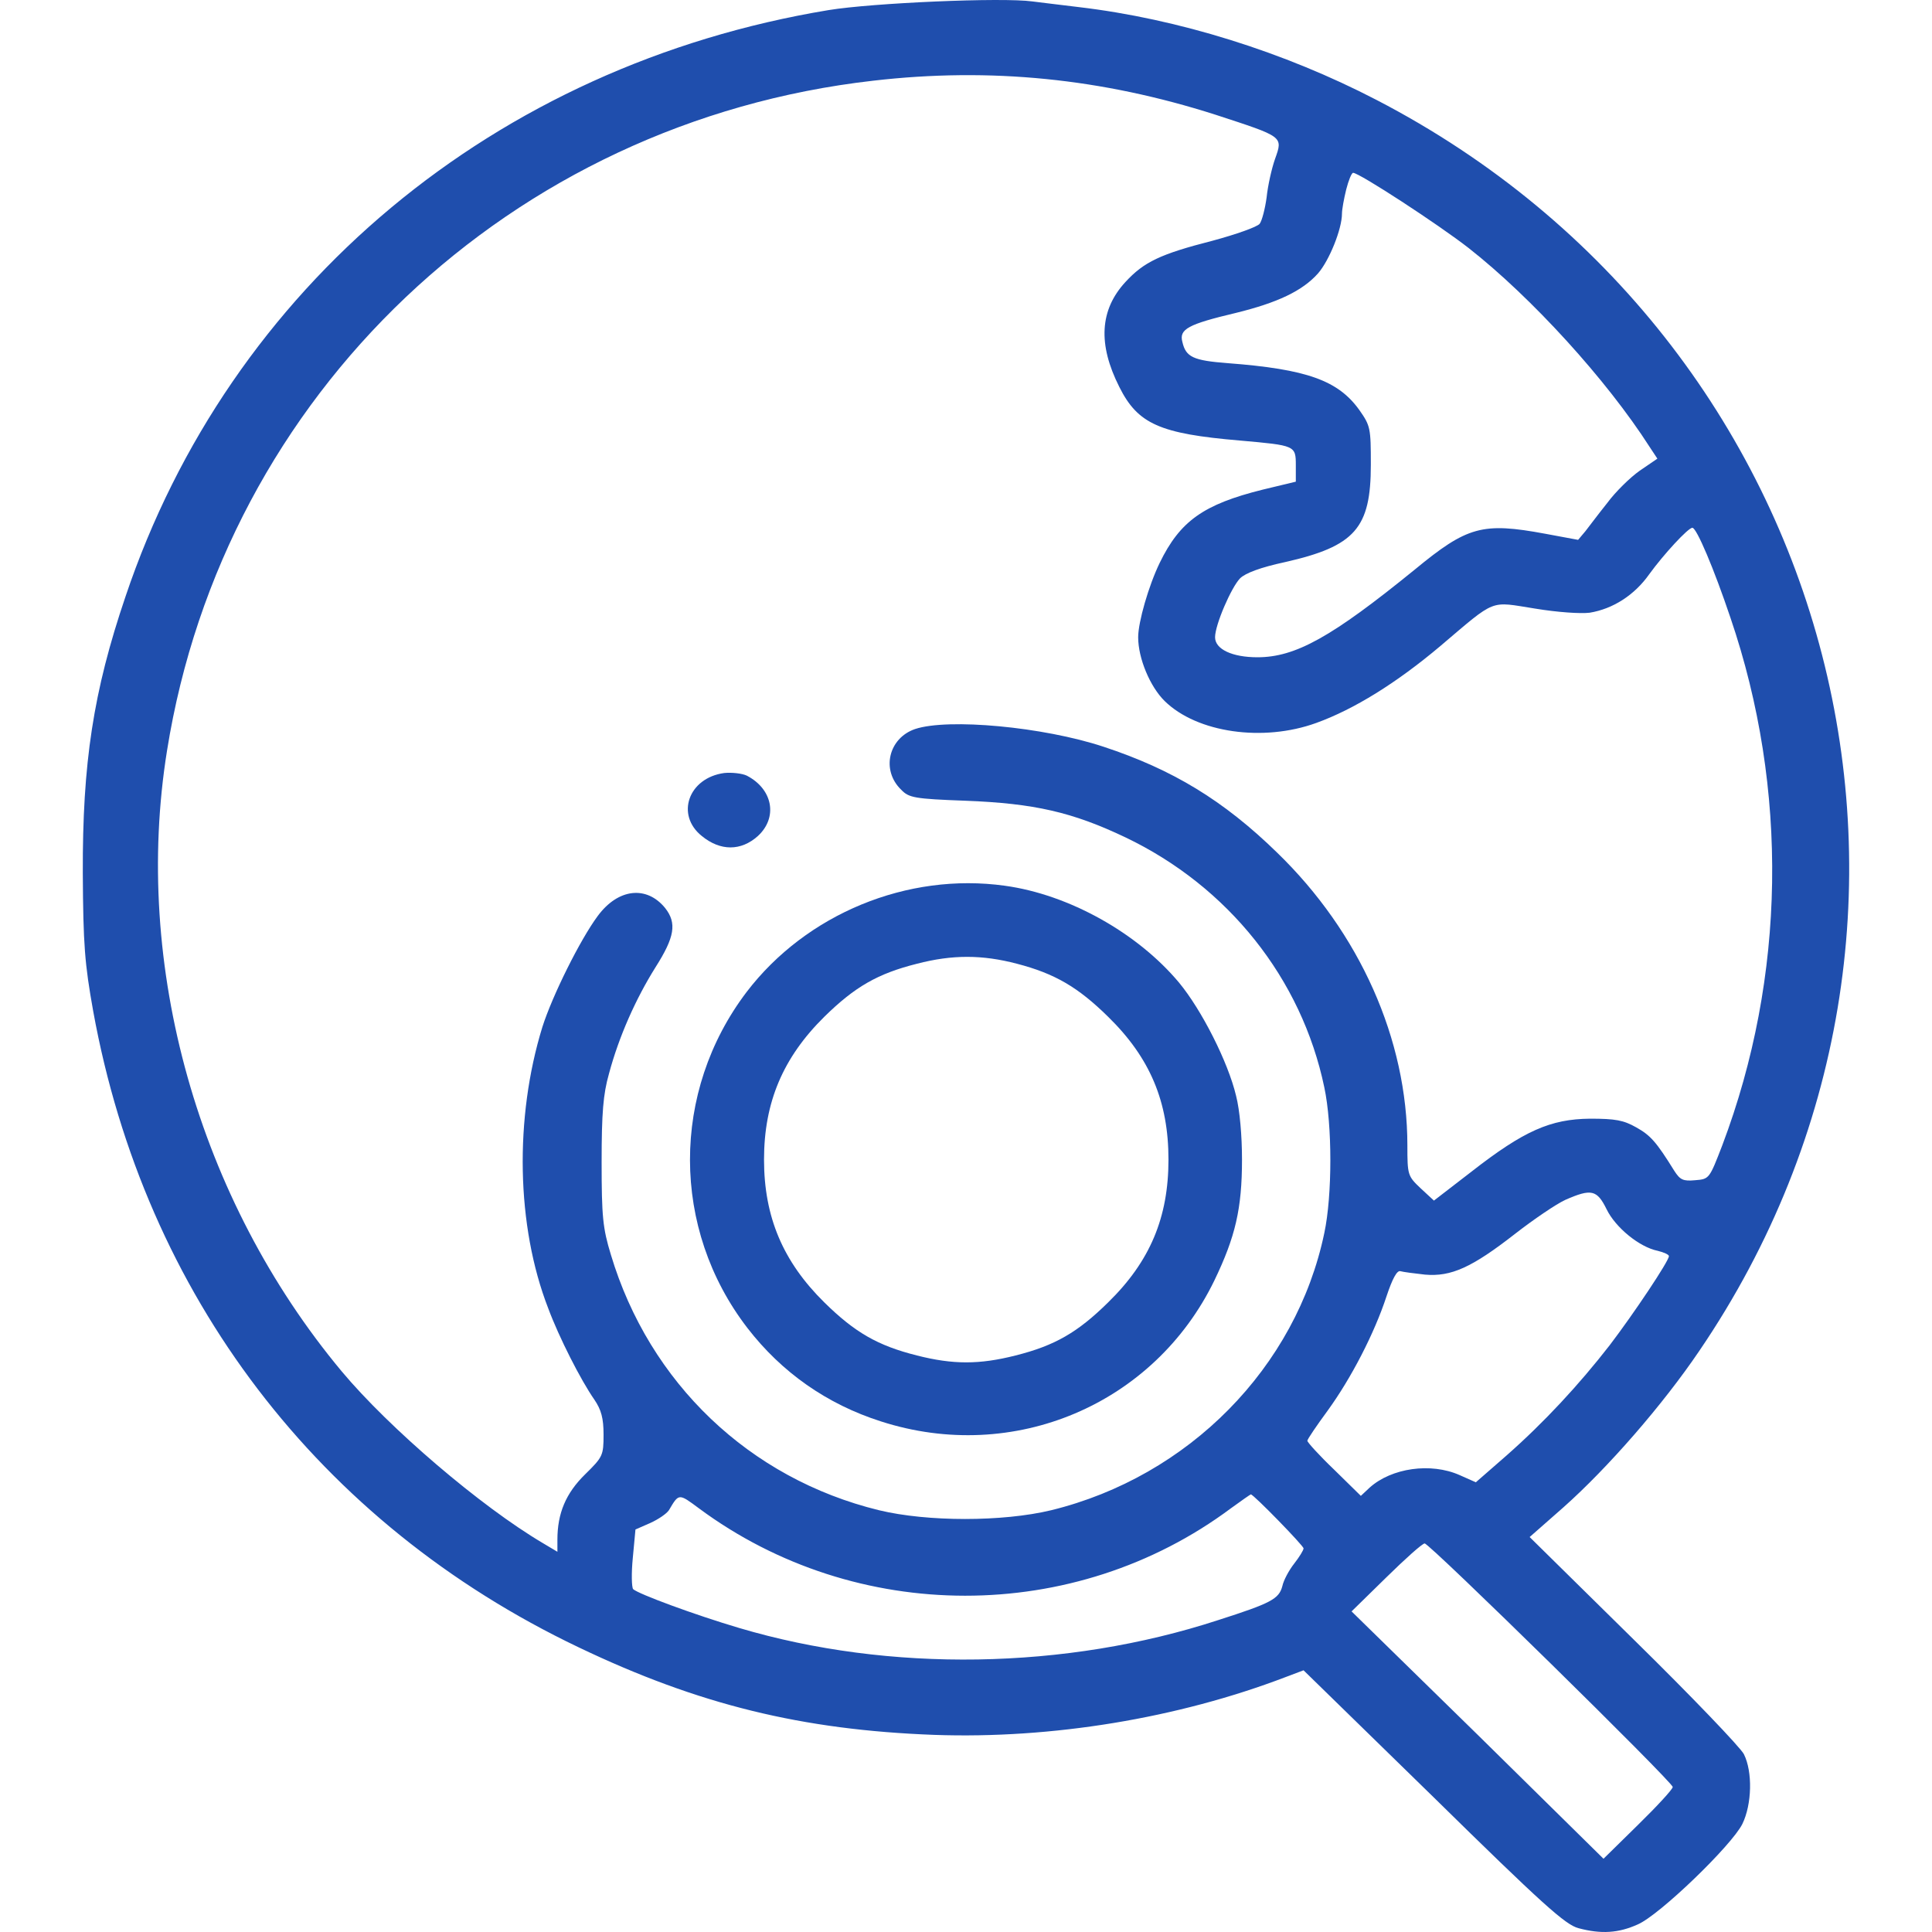
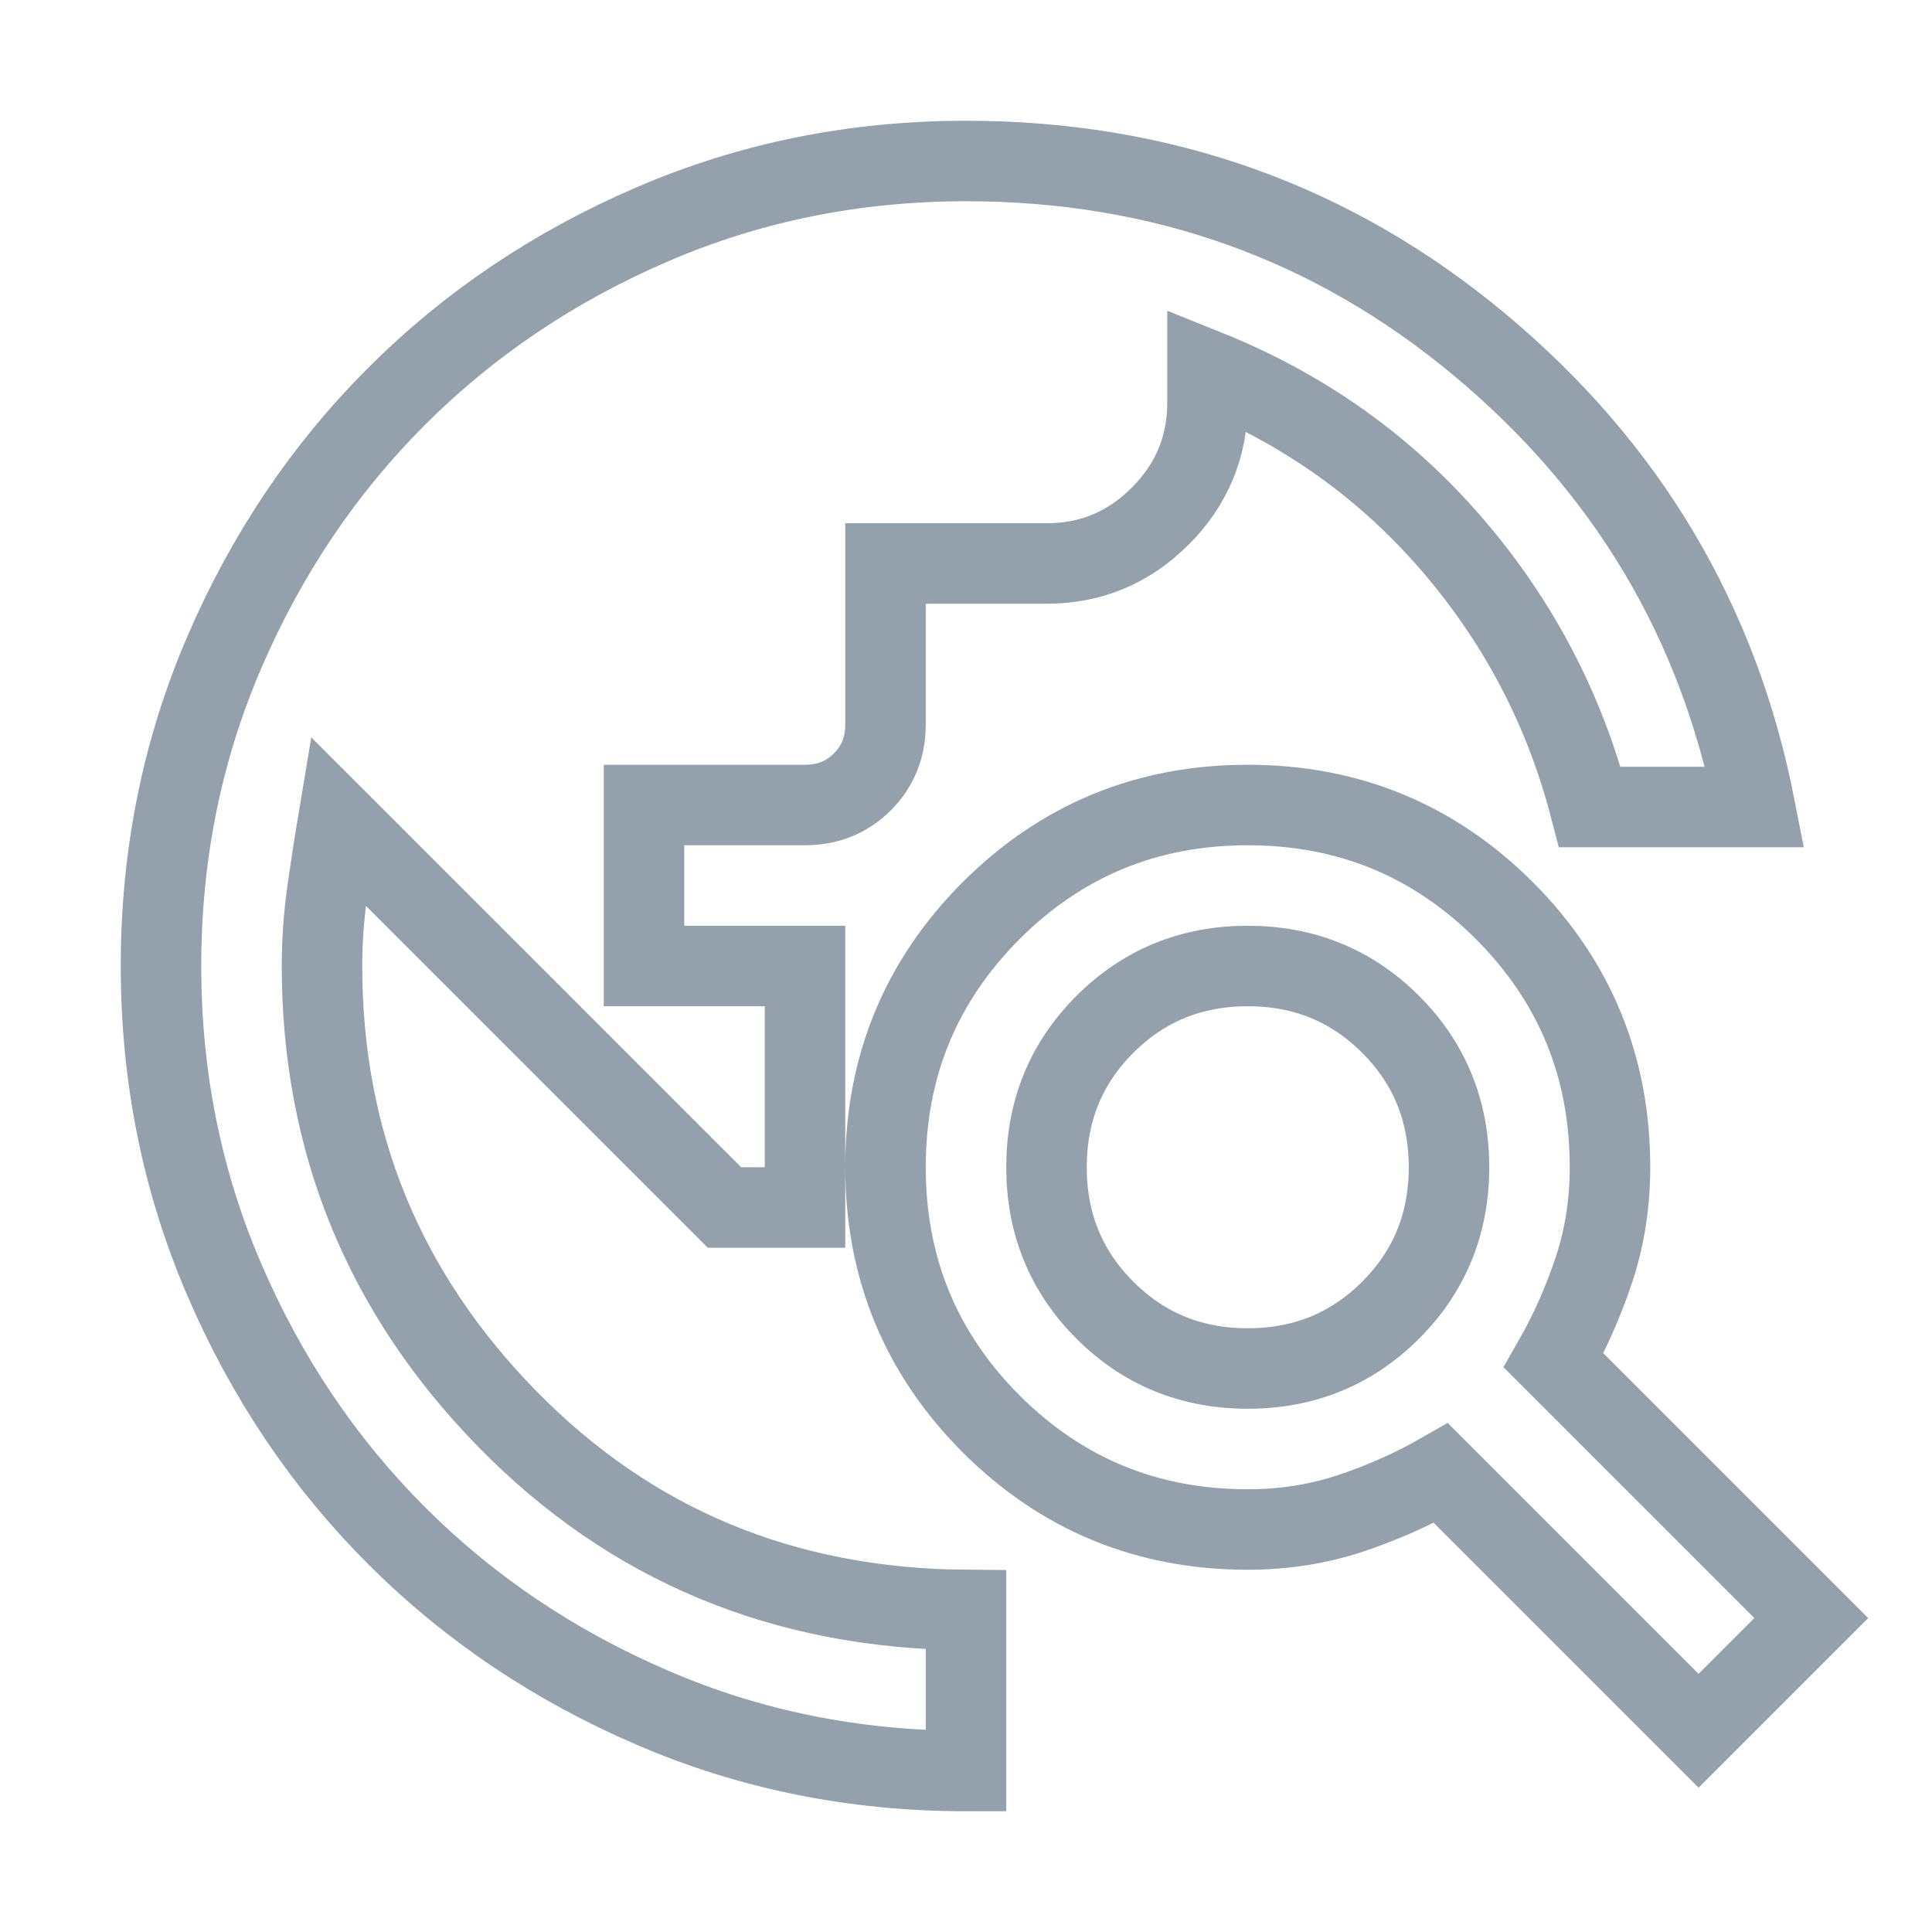
- <svg xmlns="http://www.w3.org/2000/svg" width="30" height="30" viewBox="0 0 32 35" fill="none">
-   <path d="M17.203 0.026C17.314 0.039 17.69 0.087 18.039 0.128C19.843 0.34 21.766 0.942 23.438 1.811C31.869 6.182 34.579 16.695 29.284 24.473C28.622 25.451 27.626 26.593 26.825 27.305L26.211 27.845L28.093 29.699C29.131 30.718 30.029 31.655 30.092 31.778C30.253 32.099 30.238 32.688 30.064 33.044C29.869 33.433 28.566 34.692 28.169 34.863C27.821 35.02 27.507 35.041 27.096 34.931C26.859 34.87 26.441 34.494 24.47 32.558L22.115 30.259L21.787 30.383C19.836 31.128 17.558 31.504 15.426 31.429C13.029 31.34 11.155 30.882 8.981 29.842C4.278 27.599 1.122 23.46 0.188 18.316C0.035 17.461 0.007 17.119 0 15.82C-0.007 13.829 0.188 12.53 0.774 10.806C2.662 5.19 7.469 1.182 13.51 0.183C14.304 0.053 16.652 -0.05 17.203 0.026ZM14.318 1.462C7.755 2.208 2.557 7.139 1.526 13.597C0.899 17.496 2.09 21.723 4.689 24.842C5.553 25.875 7.211 27.291 8.333 27.954L8.598 28.112V27.893C8.598 27.414 8.751 27.051 9.1 26.709C9.42 26.395 9.434 26.367 9.434 25.991C9.434 25.69 9.392 25.54 9.267 25.355C9.023 25.006 8.626 24.226 8.431 23.7C7.852 22.209 7.818 20.252 8.326 18.604C8.507 18.036 9.009 17.024 9.329 16.593C9.699 16.093 10.214 16.039 10.549 16.449C10.765 16.723 10.723 16.976 10.375 17.523C10.019 18.091 9.713 18.775 9.532 19.452C9.427 19.821 9.399 20.163 9.399 21.052C9.399 22.038 9.42 22.25 9.566 22.728C10.263 25.054 12.075 26.785 14.423 27.359C15.3 27.571 16.666 27.571 17.544 27.359C20.031 26.75 21.982 24.774 22.491 22.338C22.637 21.654 22.637 20.382 22.491 19.698C22.08 17.728 20.749 16.059 18.889 15.17C17.927 14.712 17.237 14.554 15.99 14.506C15.064 14.472 14.966 14.452 14.827 14.308C14.457 13.952 14.597 13.371 15.078 13.207C15.677 13.008 17.398 13.166 18.492 13.528C19.739 13.939 20.665 14.499 21.634 15.444C23.132 16.894 23.996 18.829 23.996 20.752C23.996 21.285 24.003 21.306 24.233 21.524L24.477 21.75L25.159 21.224C26.107 20.485 26.588 20.273 27.305 20.266C27.765 20.266 27.911 20.293 28.141 20.423C28.399 20.567 28.504 20.683 28.831 21.21C28.936 21.374 28.991 21.401 29.207 21.381C29.465 21.36 29.465 21.36 29.702 20.745C30.852 17.701 30.907 14.294 29.848 11.189C29.549 10.3 29.235 9.561 29.159 9.561C29.082 9.561 28.636 10.046 28.378 10.402C28.113 10.778 27.723 11.031 27.298 11.1C27.131 11.12 26.72 11.093 26.309 11.025C25.48 10.895 25.619 10.833 24.595 11.702C23.801 12.372 23.027 12.851 22.345 13.097C21.383 13.446 20.185 13.275 19.599 12.7C19.335 12.441 19.119 11.928 19.119 11.544C19.119 11.271 19.307 10.614 19.509 10.197C19.878 9.438 20.303 9.137 21.376 8.87L21.975 8.726V8.432C21.975 8.07 21.968 8.07 20.965 7.981C19.509 7.858 19.112 7.68 18.777 7.009C18.387 6.236 18.422 5.614 18.889 5.108C19.223 4.745 19.523 4.602 20.463 4.362C20.895 4.246 21.279 4.109 21.32 4.054C21.362 4 21.418 3.781 21.446 3.576C21.467 3.37 21.536 3.056 21.599 2.878C21.745 2.468 21.752 2.481 20.519 2.078C18.464 1.421 16.443 1.216 14.318 1.462ZM22.888 3.432C22.846 3.603 22.811 3.795 22.811 3.87C22.811 4.15 22.581 4.718 22.379 4.951C22.094 5.272 21.641 5.484 20.888 5.669C20.024 5.874 19.857 5.963 19.92 6.195C19.983 6.469 20.115 6.531 20.742 6.579C22.177 6.688 22.742 6.893 23.125 7.427C23.327 7.714 23.334 7.755 23.334 8.419C23.334 9.568 23.048 9.896 21.78 10.183C21.334 10.279 21.062 10.382 20.965 10.477C20.805 10.642 20.512 11.319 20.512 11.544C20.512 11.763 20.826 11.907 21.279 11.907C21.968 11.907 22.623 11.544 24.128 10.32C25.083 9.533 25.354 9.458 26.497 9.67L27.089 9.78L27.222 9.622C27.291 9.533 27.465 9.301 27.619 9.109C27.765 8.911 28.03 8.651 28.204 8.528L28.525 8.309L28.385 8.097C27.605 6.879 26.246 5.388 25.104 4.492C24.56 4.068 23.125 3.131 23.013 3.131C22.985 3.131 22.93 3.268 22.888 3.432ZM26.859 21.736C26.692 21.812 26.281 22.092 25.947 22.352C25.166 22.961 24.79 23.132 24.316 23.091C24.121 23.07 23.919 23.043 23.87 23.029C23.808 23.009 23.724 23.166 23.619 23.481C23.397 24.158 22.979 24.965 22.553 25.553C22.352 25.827 22.184 26.073 22.184 26.101C22.184 26.128 22.4 26.367 22.672 26.627L23.153 27.099L23.313 26.949C23.71 26.593 24.421 26.491 24.943 26.723L25.236 26.853L25.793 26.367C26.476 25.765 27.103 25.088 27.661 24.37C28.099 23.795 28.734 22.845 28.734 22.756C28.734 22.728 28.643 22.687 28.532 22.66C28.197 22.592 27.765 22.236 27.605 21.907C27.431 21.552 27.326 21.531 26.859 21.736ZM20.798 27.325C17.962 29.439 14.005 29.432 11.162 27.325C10.793 27.051 10.8 27.051 10.618 27.359C10.577 27.421 10.43 27.523 10.277 27.592L10.012 27.708L9.964 28.221C9.936 28.502 9.943 28.755 9.97 28.789C10.068 28.878 11.085 29.254 11.893 29.493C14.611 30.3 17.802 30.253 20.568 29.35C21.529 29.042 21.669 28.967 21.731 28.734C21.752 28.631 21.85 28.447 21.947 28.324C22.038 28.207 22.115 28.084 22.115 28.05C22.115 28.002 21.209 27.072 21.16 27.072C21.153 27.072 20.986 27.188 20.798 27.325ZM23.613 28.577L22.985 29.192L25.271 31.429L27.549 33.673L28.176 33.057C28.518 32.722 28.803 32.414 28.803 32.373C28.803 32.284 24.4 27.961 24.309 27.961C24.267 27.961 23.954 28.242 23.613 28.577Z" fill="#1F4EAD" />
-   <path d="M12.03 14.052C12.503 14.298 12.594 14.811 12.229 15.146C11.924 15.42 11.55 15.42 11.215 15.146C10.735 14.763 10.971 14.093 11.619 14.004C11.756 13.99 11.947 14.011 12.03 14.052Z" fill="#1F4EAD" />
-   <path d="M16.704 16.046C17.863 16.205 19.108 16.901 19.861 17.803C20.267 18.294 20.747 19.236 20.893 19.853C20.96 20.112 21 20.576 21 21.007C21 21.896 20.88 22.407 20.5 23.196C19.408 25.445 16.863 26.526 14.459 25.75C13.48 25.438 12.66 24.861 12.041 24.059C10.655 22.261 10.655 19.774 12.027 17.969C13.107 16.556 14.938 15.8 16.704 16.046ZM15.112 17.459C14.399 17.638 13.986 17.877 13.433 18.42C12.687 19.157 12.341 19.966 12.341 21.007C12.341 22.049 12.687 22.858 13.433 23.594C13.986 24.138 14.399 24.377 15.112 24.556C15.764 24.722 16.244 24.722 16.897 24.556C17.61 24.377 18.023 24.138 18.575 23.594C19.335 22.851 19.668 22.055 19.668 21.007C19.668 19.959 19.335 19.163 18.575 18.42C18.029 17.883 17.61 17.638 16.923 17.459C16.291 17.293 15.751 17.293 15.112 17.459Z" fill="#1F4EAD" />
+ <svg xmlns="http://www.w3.org/2000/svg" width="24" height="24" viewBox="0 0 24 24" fill="none">
+   <g id="travel_explore_FILL0_wght400_GRAD0_opsz24 1">
+     <path id="Vector" d="M12 22C10.617 22 9.317 21.738 8.1 21.212C6.883 20.688 5.825 19.975 4.925 19.075C4.025 18.175 3.312 17.117 2.788 15.9C2.263 14.683 2 13.383 2 12C2 10.617 2.263 9.317 2.788 8.1C3.312 6.883 4.025 5.825 4.925 4.925C5.825 4.025 6.883 3.312 8.1 2.788C9.317 2.263 10.617 2 12 2C14.433 2 16.562 2.763 18.387 4.287C20.212 5.812 21.35 7.725 21.8 10.025H19.75C19.433 8.808 18.863 7.721 18.038 6.763C17.212 5.804 16.2 5.083 15 4.6V5C15 5.55 14.804 6.021 14.412 6.412C14.021 6.804 13.55 7 13 7H11V9C11 9.283 10.904 9.521 10.713 9.713C10.521 9.904 10.283 10 10 10H8V12H10V15H9L4.2 10.2C4.15 10.5 4.104 10.8 4.062 11.1C4.021 11.4 4 11.7 4 12C4 14.183 4.767 16.058 6.3 17.625C7.833 19.192 9.733 19.983 12 20V22ZM21.1 21.5L17.9 18.3C17.55 18.5 17.175 18.667 16.775 18.8C16.375 18.933 15.95 19 15.5 19C14.25 19 13.188 18.562 12.312 17.688C11.438 16.812 11 15.75 11 14.5C11 13.25 11.438 12.188 12.312 11.312C13.188 10.438 14.25 10 15.5 10C16.75 10 17.812 10.438 18.688 11.312C19.562 12.188 20 13.25 20 14.5C20 14.95 19.933 15.375 19.8 15.775C19.667 16.175 19.5 16.55 19.3 16.9L22.5 20.1L21.1 21.5ZM15.5 17C16.2 17 16.792 16.758 17.275 16.275C17.758 15.792 18 15.2 18 14.5C18 13.8 17.758 13.208 17.275 12.725C16.792 12.242 16.2 12 15.5 12C14.8 12 14.208 12.242 13.725 12.725C13.242 13.208 13 13.8 13 14.5C13 15.2 13.242 15.792 13.725 16.275C14.208 16.758 14.8 17 15.5 17Z" stroke="#94A0AB" />
+   </g>
</svg>
